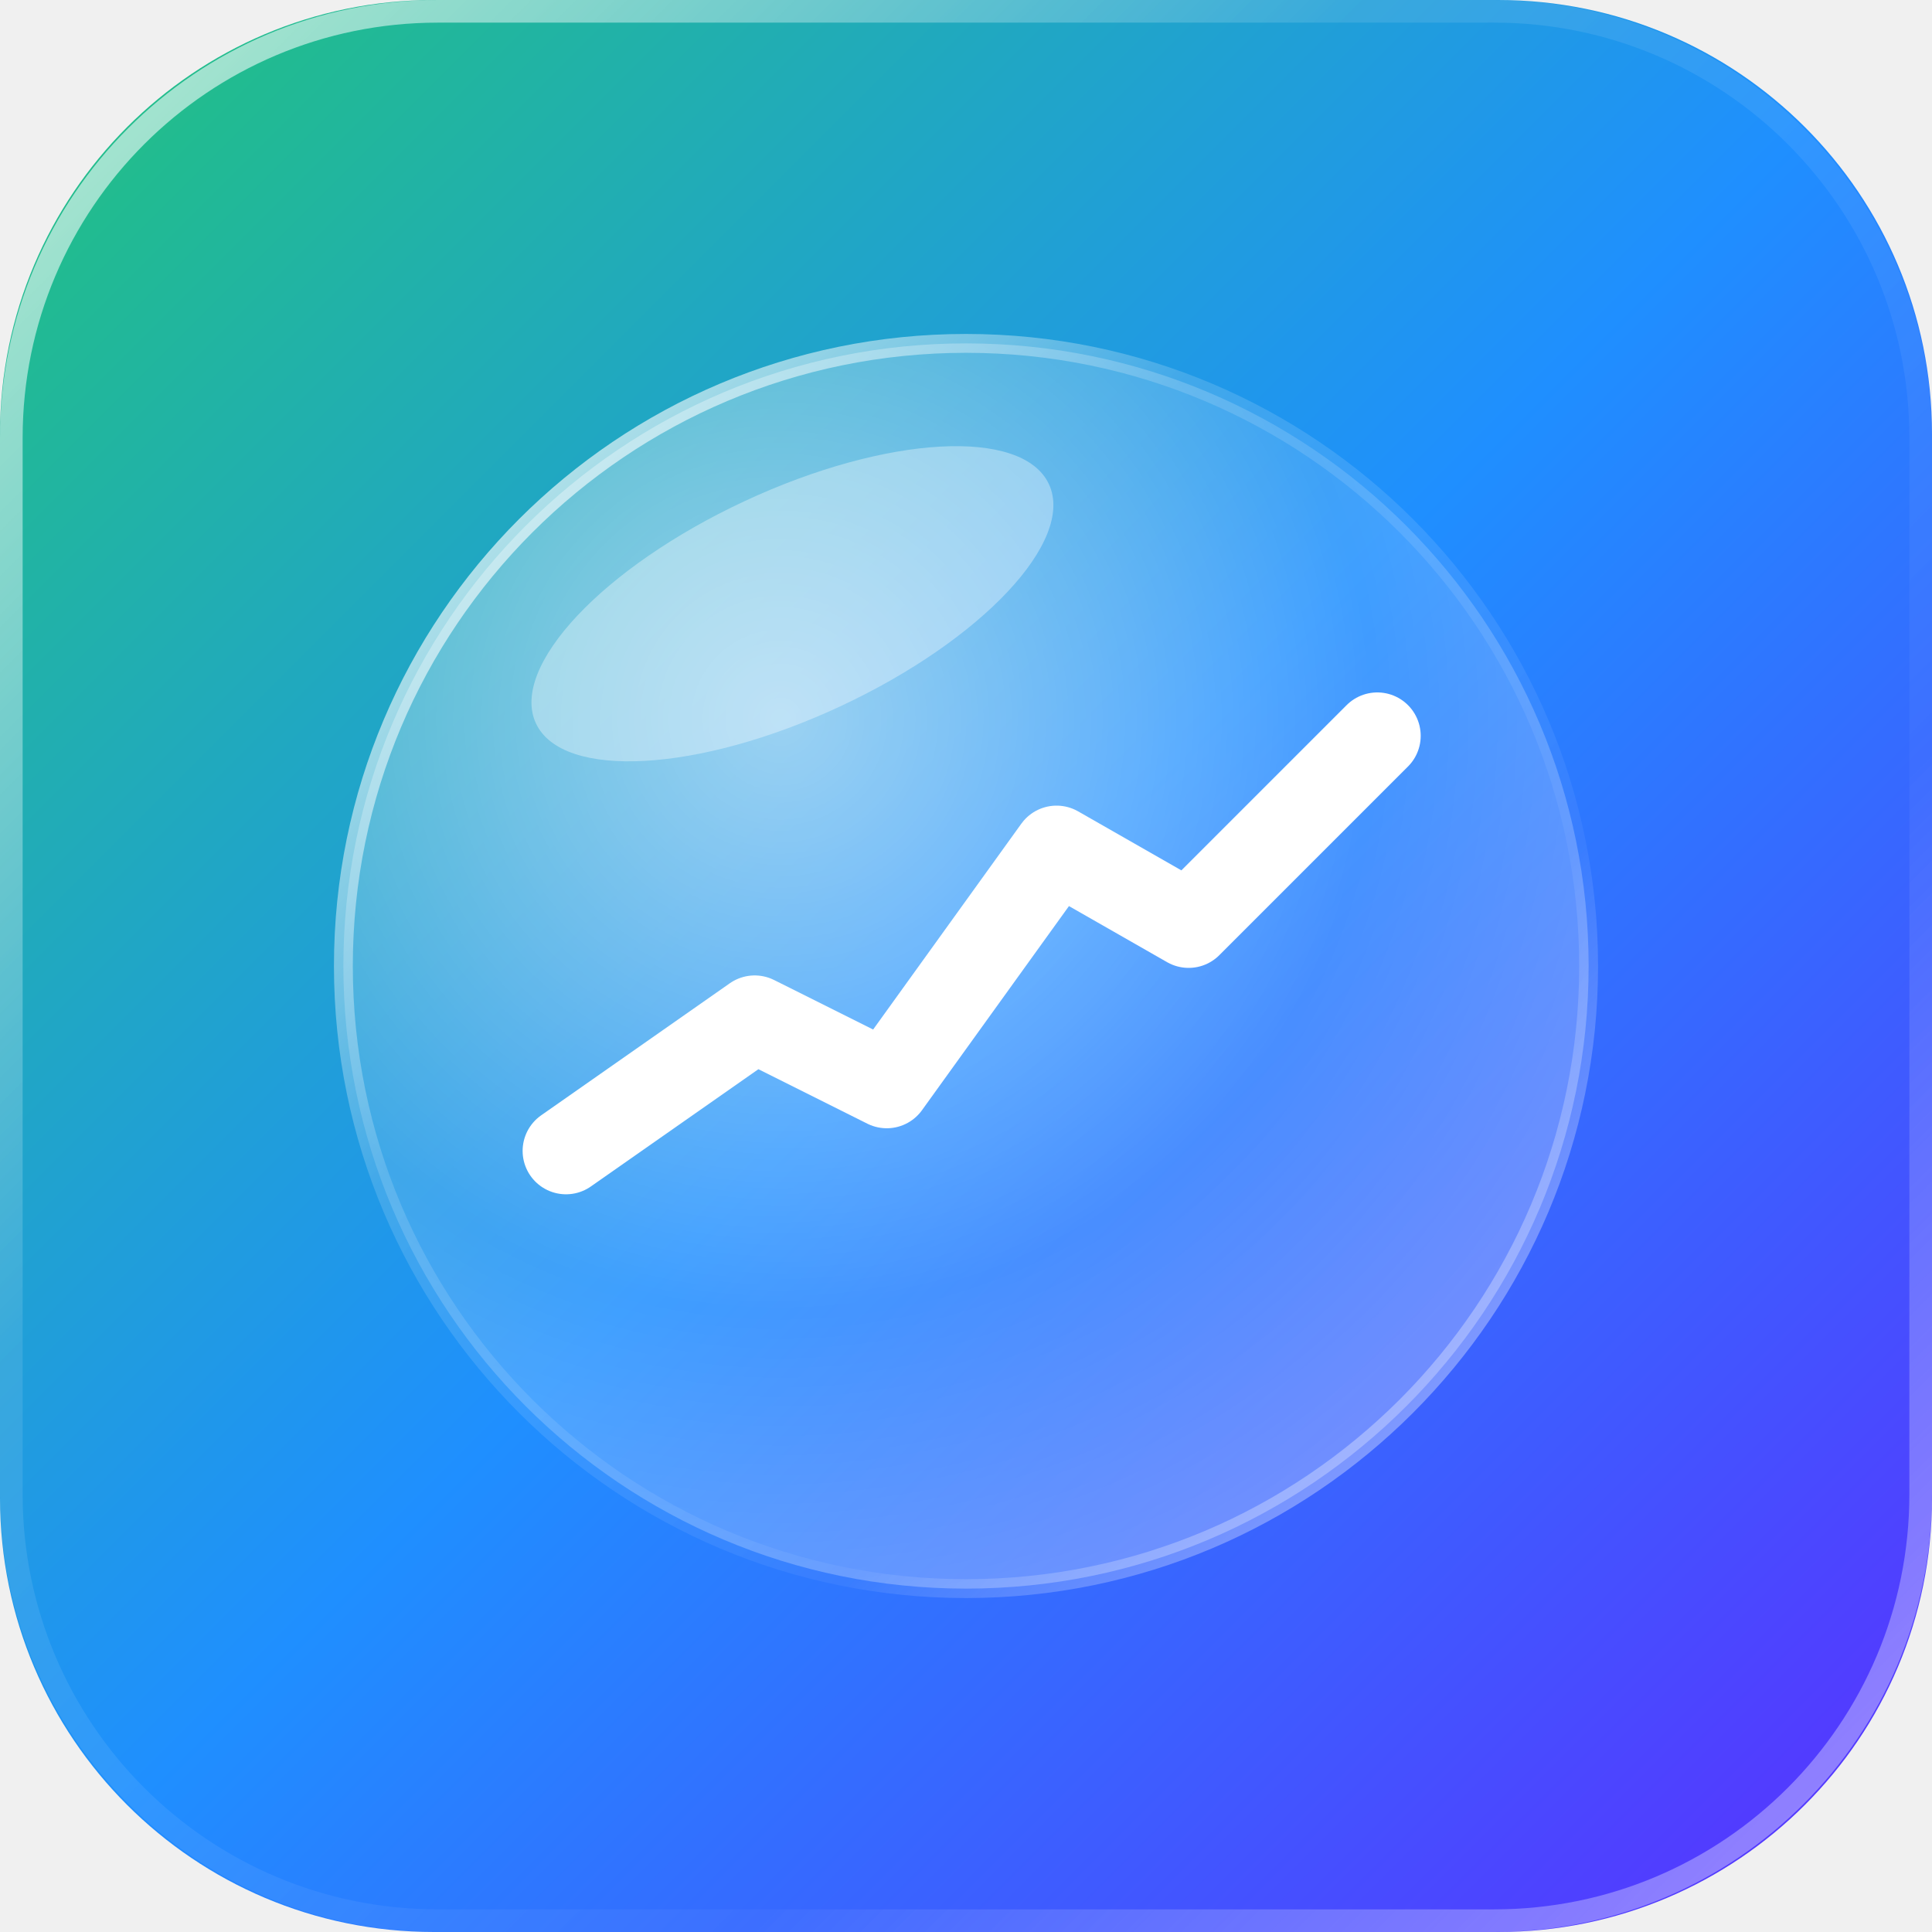
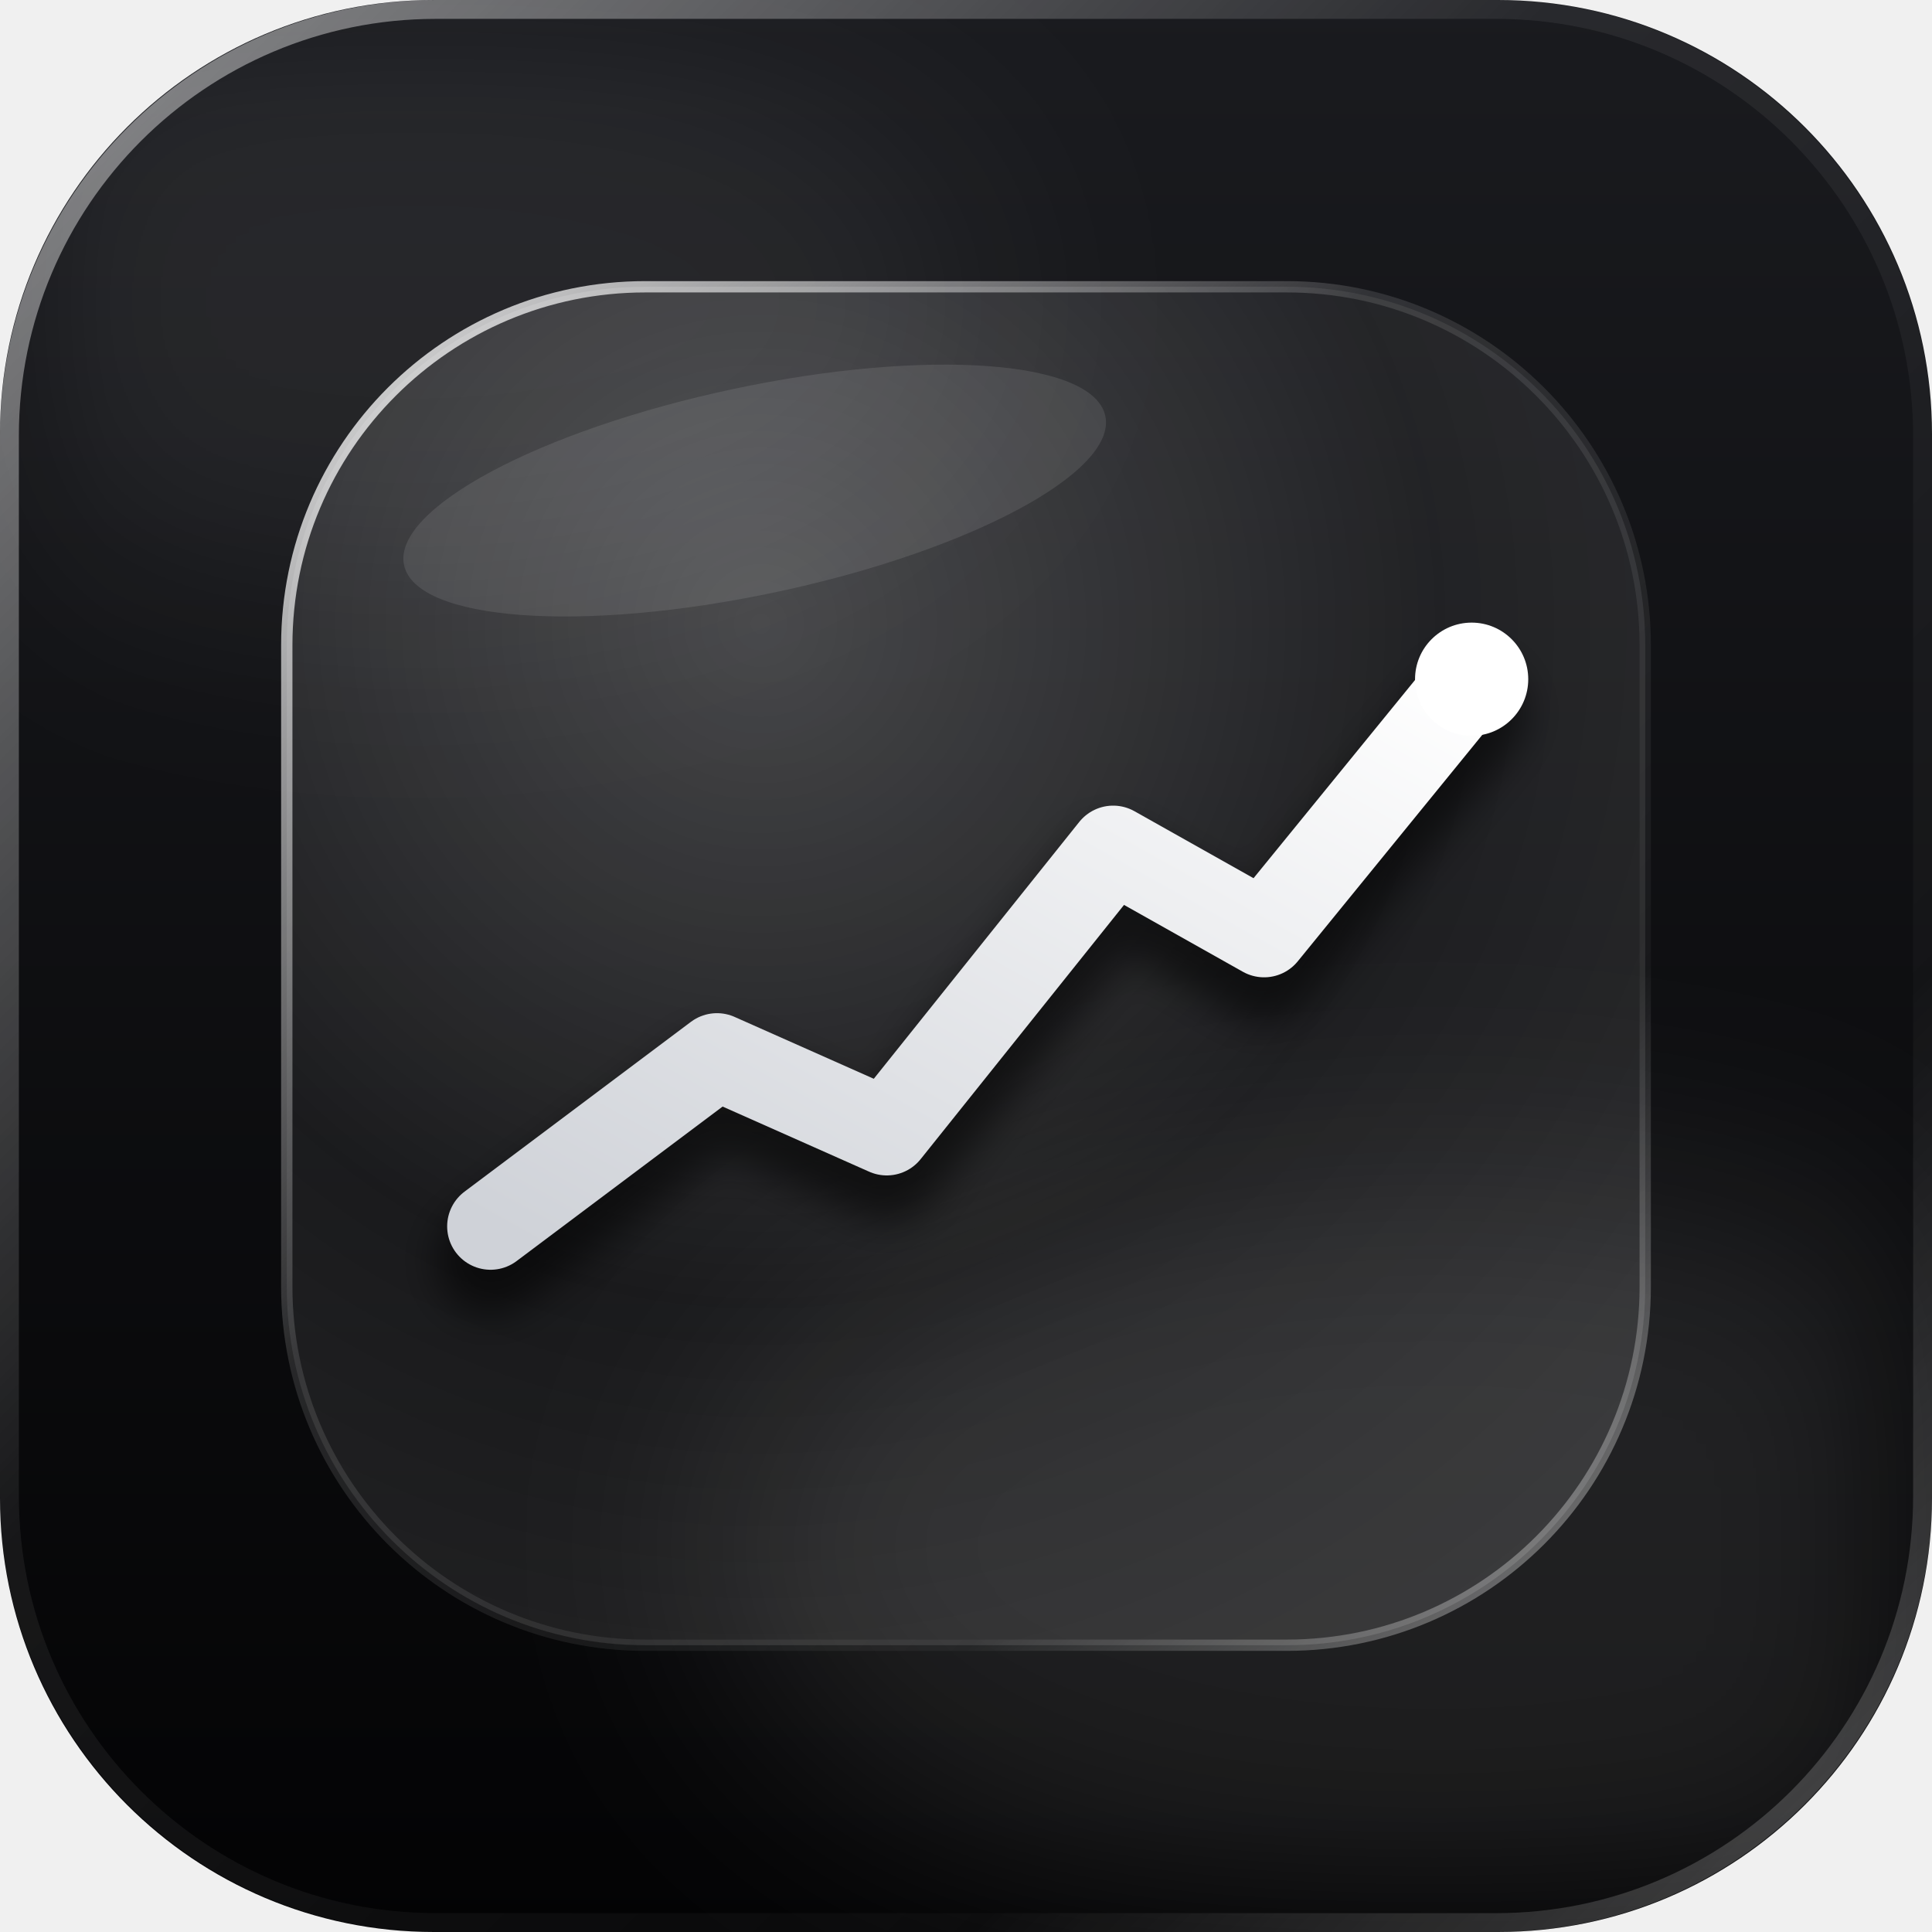
<svg xmlns="http://www.w3.org/2000/svg" width="1024" height="1024" viewBox="0 0 1024 1024">
  <defs>
-     <filter id="blur30">
-       <feGaussianBlur stdDeviation="30" />
-     </filter>
-     <filter id="blur8">
-       <feGaussianBlur stdDeviation="8" />
-     </filter>
-     <linearGradient id="rim" x1="0" y1="0" x2="1" y2="1">
-       <stop offset="0" stop-color="#fff" stop-opacity=".95" />
-       <stop offset=".35" stop-color="#fff" stop-opacity=".15" />
-       <stop offset=".7" stop-color="#fff" stop-opacity=".05" />
-       <stop offset="1" stop-color="#fff" stop-opacity=".6" />
-     </linearGradient>
-     <linearGradient id="spec" x1="0" y1="0" x2="0" y2="1">
-       <stop offset="0" stop-color="#fff" stop-opacity=".55" />
-       <stop offset=".45" stop-color="#fff" stop-opacity="0" />
-     </linearGradient>
    <clipPath id="sq">
      <rect width="1024" height="1024" rx="230" />
    </clipPath>
-     <linearGradient id="g4bg" x1="0" y1="0" x2="1" y2="1">
-       <stop offset="0" stop-color="#22c47a" />
-       <stop offset=".5" stop-color="#1f8fff" />
-       <stop offset="1" stop-color="#5b2cff" />
+     <filter id="b60" x="-50%" y="-50%" width="200%" height="200%">
+       <feGaussianBlur stdDeviation="60" />
+     </filter>
+     <filter id="b10" x="-20%" y="-20%" width="140%" height="140%">
+       <feGaussianBlur stdDeviation="10" />
+     </filter>
+     <linearGradient id="bg" x1="0" y1="0" x2="0" y2="1">
+       <stop offset="0" stop-color="#1a1b1f" />
+       <stop offset="1" stop-color="#030304" />
    </linearGradient>
-     <radialGradient id="g4bub" cx=".35" cy=".3" r=".8">
-       <stop offset="0" stop-color="#fff" stop-opacity=".55" />
-       <stop offset=".6" stop-color="#fff" stop-opacity=".14" />
-       <stop offset="1" stop-color="#fff" stop-opacity=".3" />
+     <linearGradient id="rim" x1="0" y1="0" x2="1" y2="1">
+       <stop offset="0" stop-color="#fff" stop-opacity=".9" />
+       <stop offset=".4" stop-color="#fff" stop-opacity=".12" />
+       <stop offset=".75" stop-color="#fff" stop-opacity=".04" />
+       <stop offset="1" stop-color="#fff" stop-opacity=".45" />
+     </linearGradient>
+     <radialGradient id="glass" cx=".35" cy=".25" r=".9">
+       <stop offset="0" stop-color="#fff" stop-opacity=".22" />
+       <stop offset=".55" stop-color="#fff" stop-opacity=".06" />
+       <stop offset="1" stop-color="#fff" stop-opacity=".12" />
    </radialGradient>
+     <linearGradient id="line" x1="0" y1="1" x2="1" y2="0">
+       <stop offset="0" stop-color="#cfd2d8" />
+       <stop offset="1" stop-color="#ffffff" />
+     </linearGradient>
  </defs>
  <g clip-path="url(#sq)">
-     <rect width="1024" height="1024" fill="url(#g4bg)" />
-     <circle cx="512" cy="512" r="330" fill="url(#g4bub)" />
-     <circle cx="512" cy="512" r="330" fill="none" stroke="url(#rim)" stroke-width="10" />
-     <path d="M300 610 L400 540 L470 575 L560 450 L630 490 L730 390" fill="none" stroke="#fff" stroke-width="46" stroke-linecap="round" stroke-linejoin="round" />
-     <ellipse cx="420" cy="320" rx="150" ry="60" fill="#fff" opacity=".35" transform="rotate(-25 420 320)" />
+     <rect width="1024" height="1024" fill="url(#bg)" />
+     <ellipse cx="760" cy="820" rx="380" ry="200" fill="#fff" opacity=".10" filter="url(#b60)" />
+     <ellipse cx="220" cy="160" rx="300" ry="160" fill="#fff" opacity=".07" filter="url(#b60)" />
+     <rect x="152" y="152" width="720" height="720" rx="190" fill="url(#glass)" />
+     <rect x="152" y="152" width="720" height="720" rx="190" fill="none" stroke="url(#rim)" stroke-width="6" />
+     <path d="M260 650 L380 560 L470 600 L590 450 L670 495 L780 360" fill="none" stroke="#000" stroke-opacity=".55" stroke-width="58" stroke-linecap="round" stroke-linejoin="round" filter="url(#b10)" transform="translate(0,18)" />
+     <path d="M260 650 L380 560 L470 600 L590 450 L670 495 L780 360" fill="none" stroke="url(#line)" stroke-width="46" stroke-linecap="round" stroke-linejoin="round" />
+     <circle cx="780" cy="360" r="30" fill="#fff" />
+     <ellipse cx="400" cy="260" rx="190" ry="55" fill="#fff" opacity=".10" transform="rotate(-12 400 260)" />
  </g>
-   <rect x="6" y="6" width="1012" height="1012" rx="226" fill="none" stroke="url(#rim)" stroke-width="12" opacity=".7" />
+   <rect x="5" y="5" width="1014" height="1014" rx="226" fill="none" stroke="url(#rim)" stroke-width="10" opacity=".55" />
</svg>
